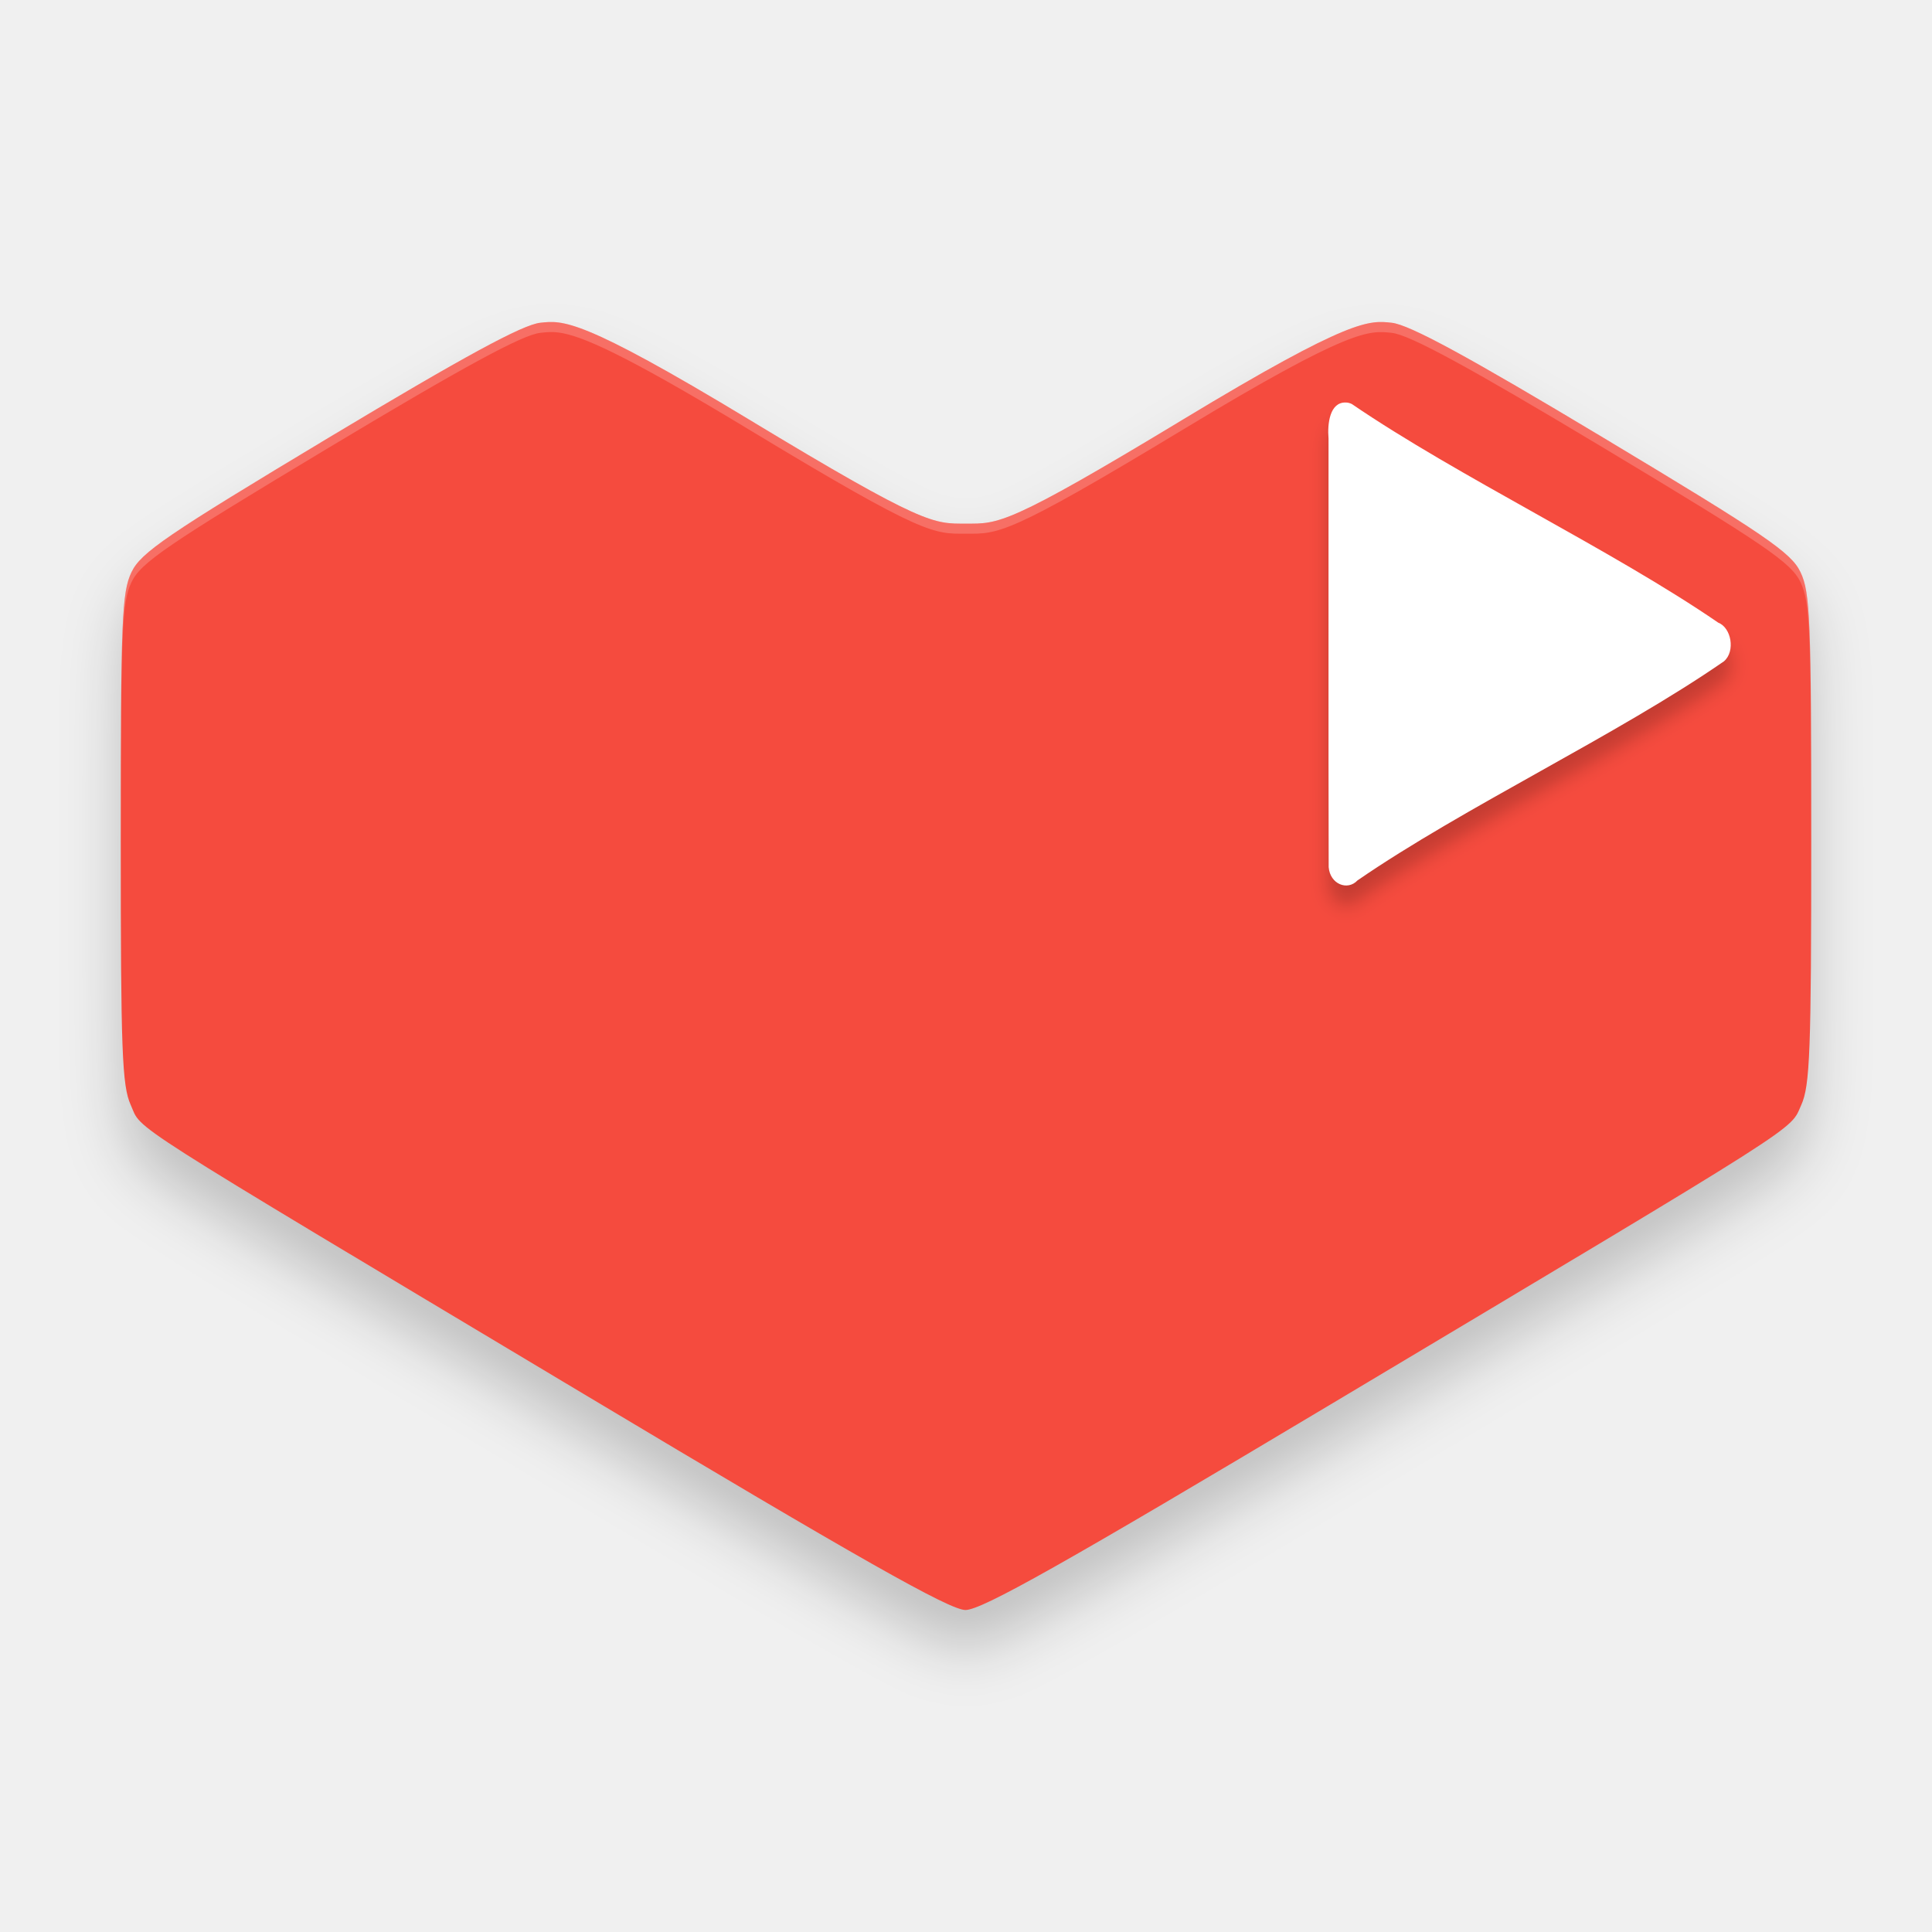
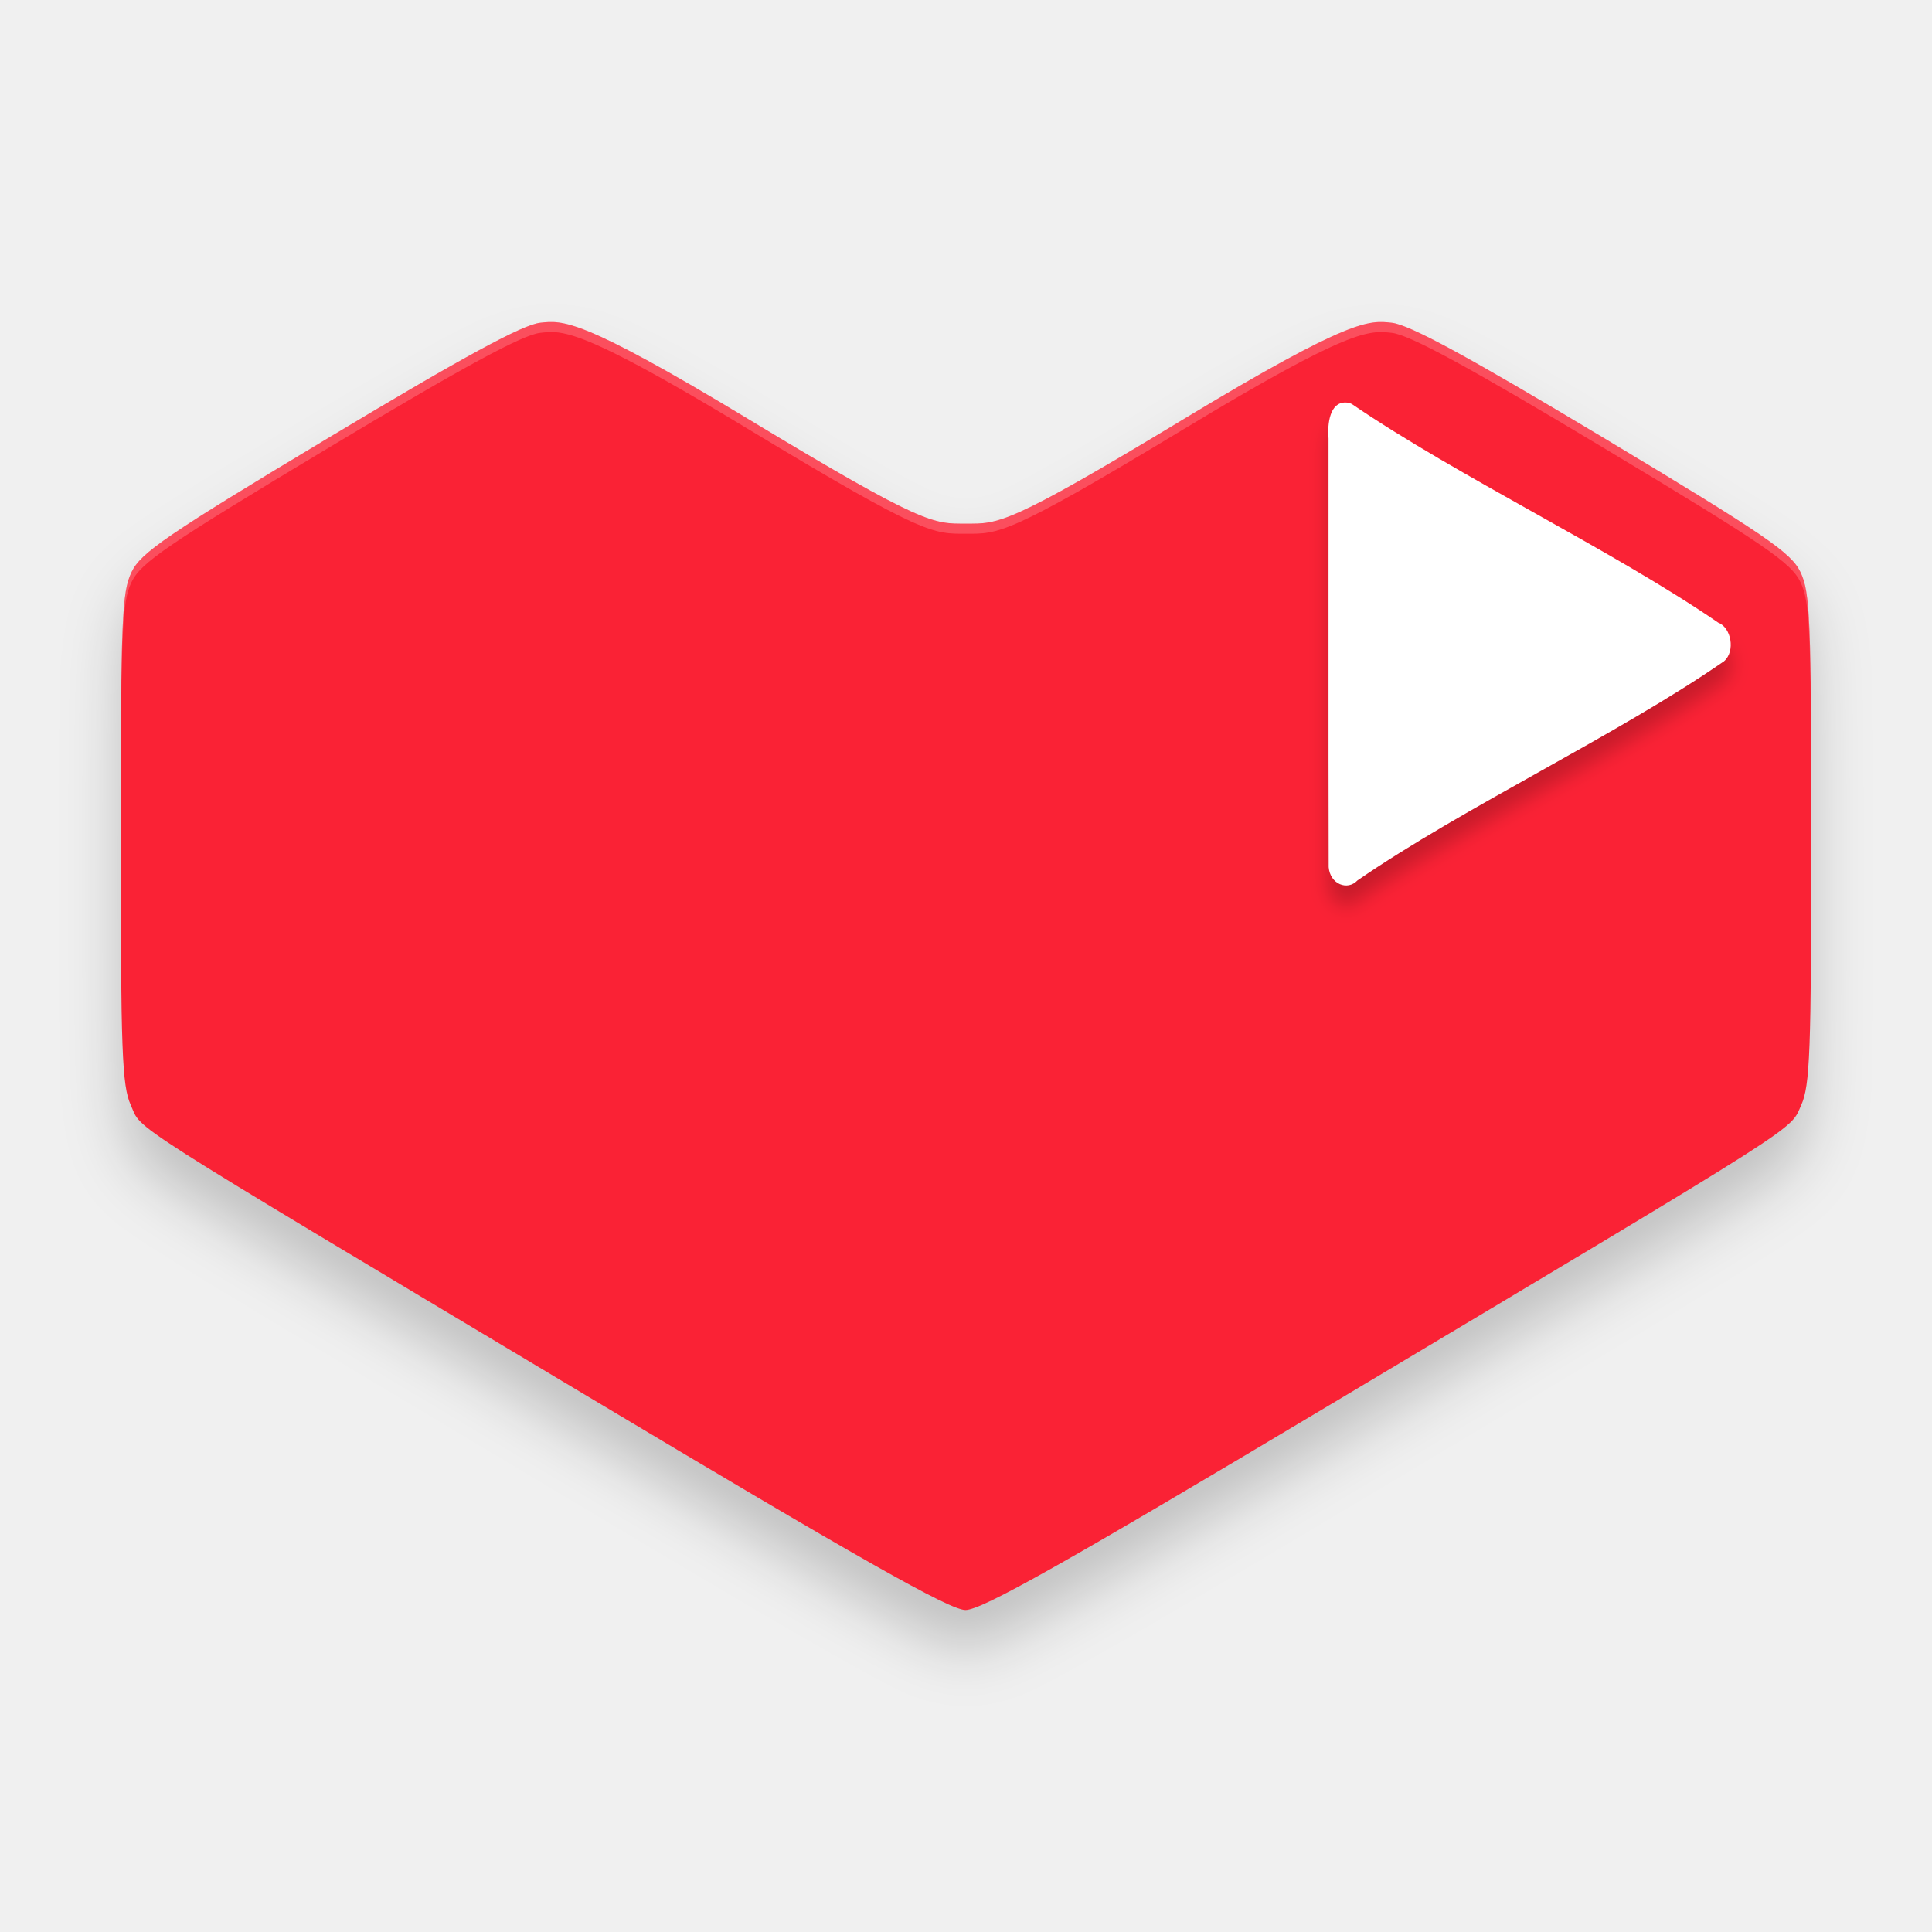
<svg xmlns="http://www.w3.org/2000/svg" width="192" height="192" version="1" id="svg14">
  <defs id="defs18">
-     <filter style="color-interpolation-filters:sRGB" id="filter856" x="-0.042" width="1.085" y="-0.056" height="1.111">
+     <filter style="color-interpolation-filters:sRGB" id="filter856" x="-0.042" width="1.085" y="-0.055" height="1.111">
      <feGaussianBlur stdDeviation="2.96" id="feGaussianBlur858" />
    </filter>
    <filter style="color-interpolation-filters:sRGB" id="filter872" x="-0.053" width="1.106" y="-0.044" height="1.088">
      <feGaussianBlur stdDeviation="0.88" id="feGaussianBlur874" />
    </filter>
  </defs>
  <path id="path2" d="M 57.956,142.502 C 11.314,114.601 14.171,116.425 12.991,113.806 12.129,111.894 11.999,108.441 12,87.358 c 6.4e-4,-21.803 0.108,-24.475 1.065,-26.491 0.925,-1.949 3.492,-3.7 19.63,-13.387 C 46.133,39.413 51.933,36.264 53.695,36.075 55.925,35.837 57.67,35.548 74.391,45.664 91.969,56.297 92.777,56.038 96,56.038 c 3.223,0 4.031,0.26 21.609,-10.374 16.721,-10.115 18.466,-9.826 20.696,-9.588 1.762,0.188 7.562,3.338 21,11.404 16.137,9.687 18.705,11.438 19.63,13.387 0.957,2.016 1.064,4.689 1.065,26.491 6.4e-4,21.128 -0.127,24.533 -0.995,26.458 -1.172,2.599 0.993,1.221 -46.543,29.618 -26.813,16.018 -34.911,20.577 -36.522,20.566 -1.585,-0.012 -10.493,-5.053 -37.984,-21.498 z" style="opacity:0.2;stroke-width:4;filter:url(#filter856)" />
-   <path id="path4" d="M 57.956,138.502 C 11.314,110.601 14.171,112.425 12.991,109.806 12.129,107.894 11.999,104.441 12,83.358 12.001,61.555 12.108,58.883 13.065,56.867 13.99,54.917 16.558,53.167 32.695,43.48 46.133,35.413 51.933,32.264 53.695,32.075 55.925,31.837 57.67,31.548 74.391,41.664 91.969,52.297 92.777,52.038 96,52.038 c 3.223,0 4.031,0.26 21.609,-10.374 16.721,-10.115 18.466,-9.826 20.696,-9.588 1.762,0.188 7.562,3.338 21,11.404 16.137,9.687 18.705,11.438 19.63,13.387 0.957,2.016 1.064,4.689 1.065,26.491 6.4e-4,21.128 -0.127,24.533 -0.995,26.458 -1.172,2.599 0.993,1.221 -46.543,29.618 -26.813,16.018 -34.911,20.577 -36.522,20.566 -1.585,-0.012 -10.493,-5.053 -37.984,-21.498 z" style="fill:#f54b3e;stroke-width:4;fill-opacity:1" />
+   <path id="path4" d="M 57.956,138.502 C 11.314,110.601 14.171,112.425 12.991,109.806 12.129,107.894 11.999,104.441 12,83.358 12.001,61.555 12.108,58.883 13.065,56.867 13.99,54.917 16.558,53.167 32.695,43.48 46.133,35.413 51.933,32.264 53.695,32.075 55.925,31.837 57.67,31.548 74.391,41.664 91.969,52.297 92.777,52.038 96,52.038 c 3.223,0 4.031,0.26 21.609,-10.374 16.721,-10.115 18.466,-9.826 20.696,-9.588 1.762,0.188 7.562,3.338 21,11.404 16.137,9.687 18.705,11.438 19.63,13.387 0.957,2.016 1.064,4.689 1.065,26.491 6.4e-4,21.128 -0.127,24.533 -0.995,26.458 -1.172,2.599 0.993,1.221 -46.543,29.618 -26.813,16.018 -34.911,20.577 -36.522,20.566 -1.585,-0.012 -10.493,-5.053 -37.984,-21.498 z" style="fill:#fa2235;stroke-width:4;fill-opacity:1" />
  <path id="path6" d="m 133.723,42 c -1.556,-0.032 -1.824,2.069 -1.695,3.586 0.011,14.196 -0.02,28.393 0.014,42.589 0.137,1.697 1.873,2.375 2.86,1.323 10.551,-7.268 25.898,-14.486 36.433,-21.785 1.15,-1.005 0.709,-3.344 -0.574,-3.831 -10.551,-7.239 -25.859,-14.518 -36.418,-21.732 -0.197,-0.099 -0.409,-0.149 -0.621,-0.15 z" style="opacity:0.2;stroke-width:4;filter:url(#filter872)" />
  <path id="path8" d="m 133.723,40 c -1.556,-0.032 -1.824,2.069 -1.695,3.586 0.011,14.196 -0.02,28.393 0.014,42.589 0.137,1.697 1.873,2.375 2.86,1.323 10.551,-7.268 25.898,-14.486 36.433,-21.785 1.15,-1.005 0.709,-3.344 -0.574,-3.831 -10.551,-7.239 -25.859,-14.518 -36.418,-21.732 -0.197,-0.099 -0.409,-0.149 -0.621,-0.15 z" style="fill:#ffffff;stroke-width:4" />
  <path style="opacity:0.2;fill:#ffffff;stroke-width:4" d="M 54.537 32.004 C 54.244 32.016 53.974 32.048 53.695 32.078 C 51.933 32.266 46.133 35.41 32.695 43.477 C 16.558 53.163 13.988 54.918 13.062 56.867 C 12.106 58.883 12.001 61.557 12 83.359 C 12 83.483 12.002 83.503 12.002 83.6 C 12.006 62.659 12.12 59.854 13.062 57.867 C 13.988 55.918 16.558 54.163 32.695 44.477 C 46.133 36.41 51.933 33.266 53.695 33.078 C 54.253 33.019 54.777 32.949 55.516 33.047 C 57.731 33.339 61.85 35.077 74.391 42.664 C 91.968 53.298 92.777 53.039 96 53.039 C 99.223 53.039 100.032 53.298 117.609 42.664 C 134.33 32.549 136.075 32.84 138.305 33.078 C 140.067 33.266 145.867 36.41 159.305 44.477 C 175.442 54.163 178.012 55.918 178.938 57.867 C 179.88 59.854 179.994 62.659 179.998 83.6 C 179.998 83.503 180 83.484 180 83.359 C 179.999 61.557 179.894 58.883 178.938 56.867 C 178.012 54.918 175.442 53.163 159.305 43.477 C 145.867 35.41 140.067 32.266 138.305 32.078 C 136.075 31.84 134.33 31.549 117.609 41.664 C 100.032 52.298 99.223 52.039 96 52.039 C 92.777 52.039 91.968 52.298 74.391 41.664 C 61.85 34.077 57.731 32.339 55.516 32.047 C 55.146 31.998 54.83 31.991 54.537 32.004 z " id="path10" />
</svg>
